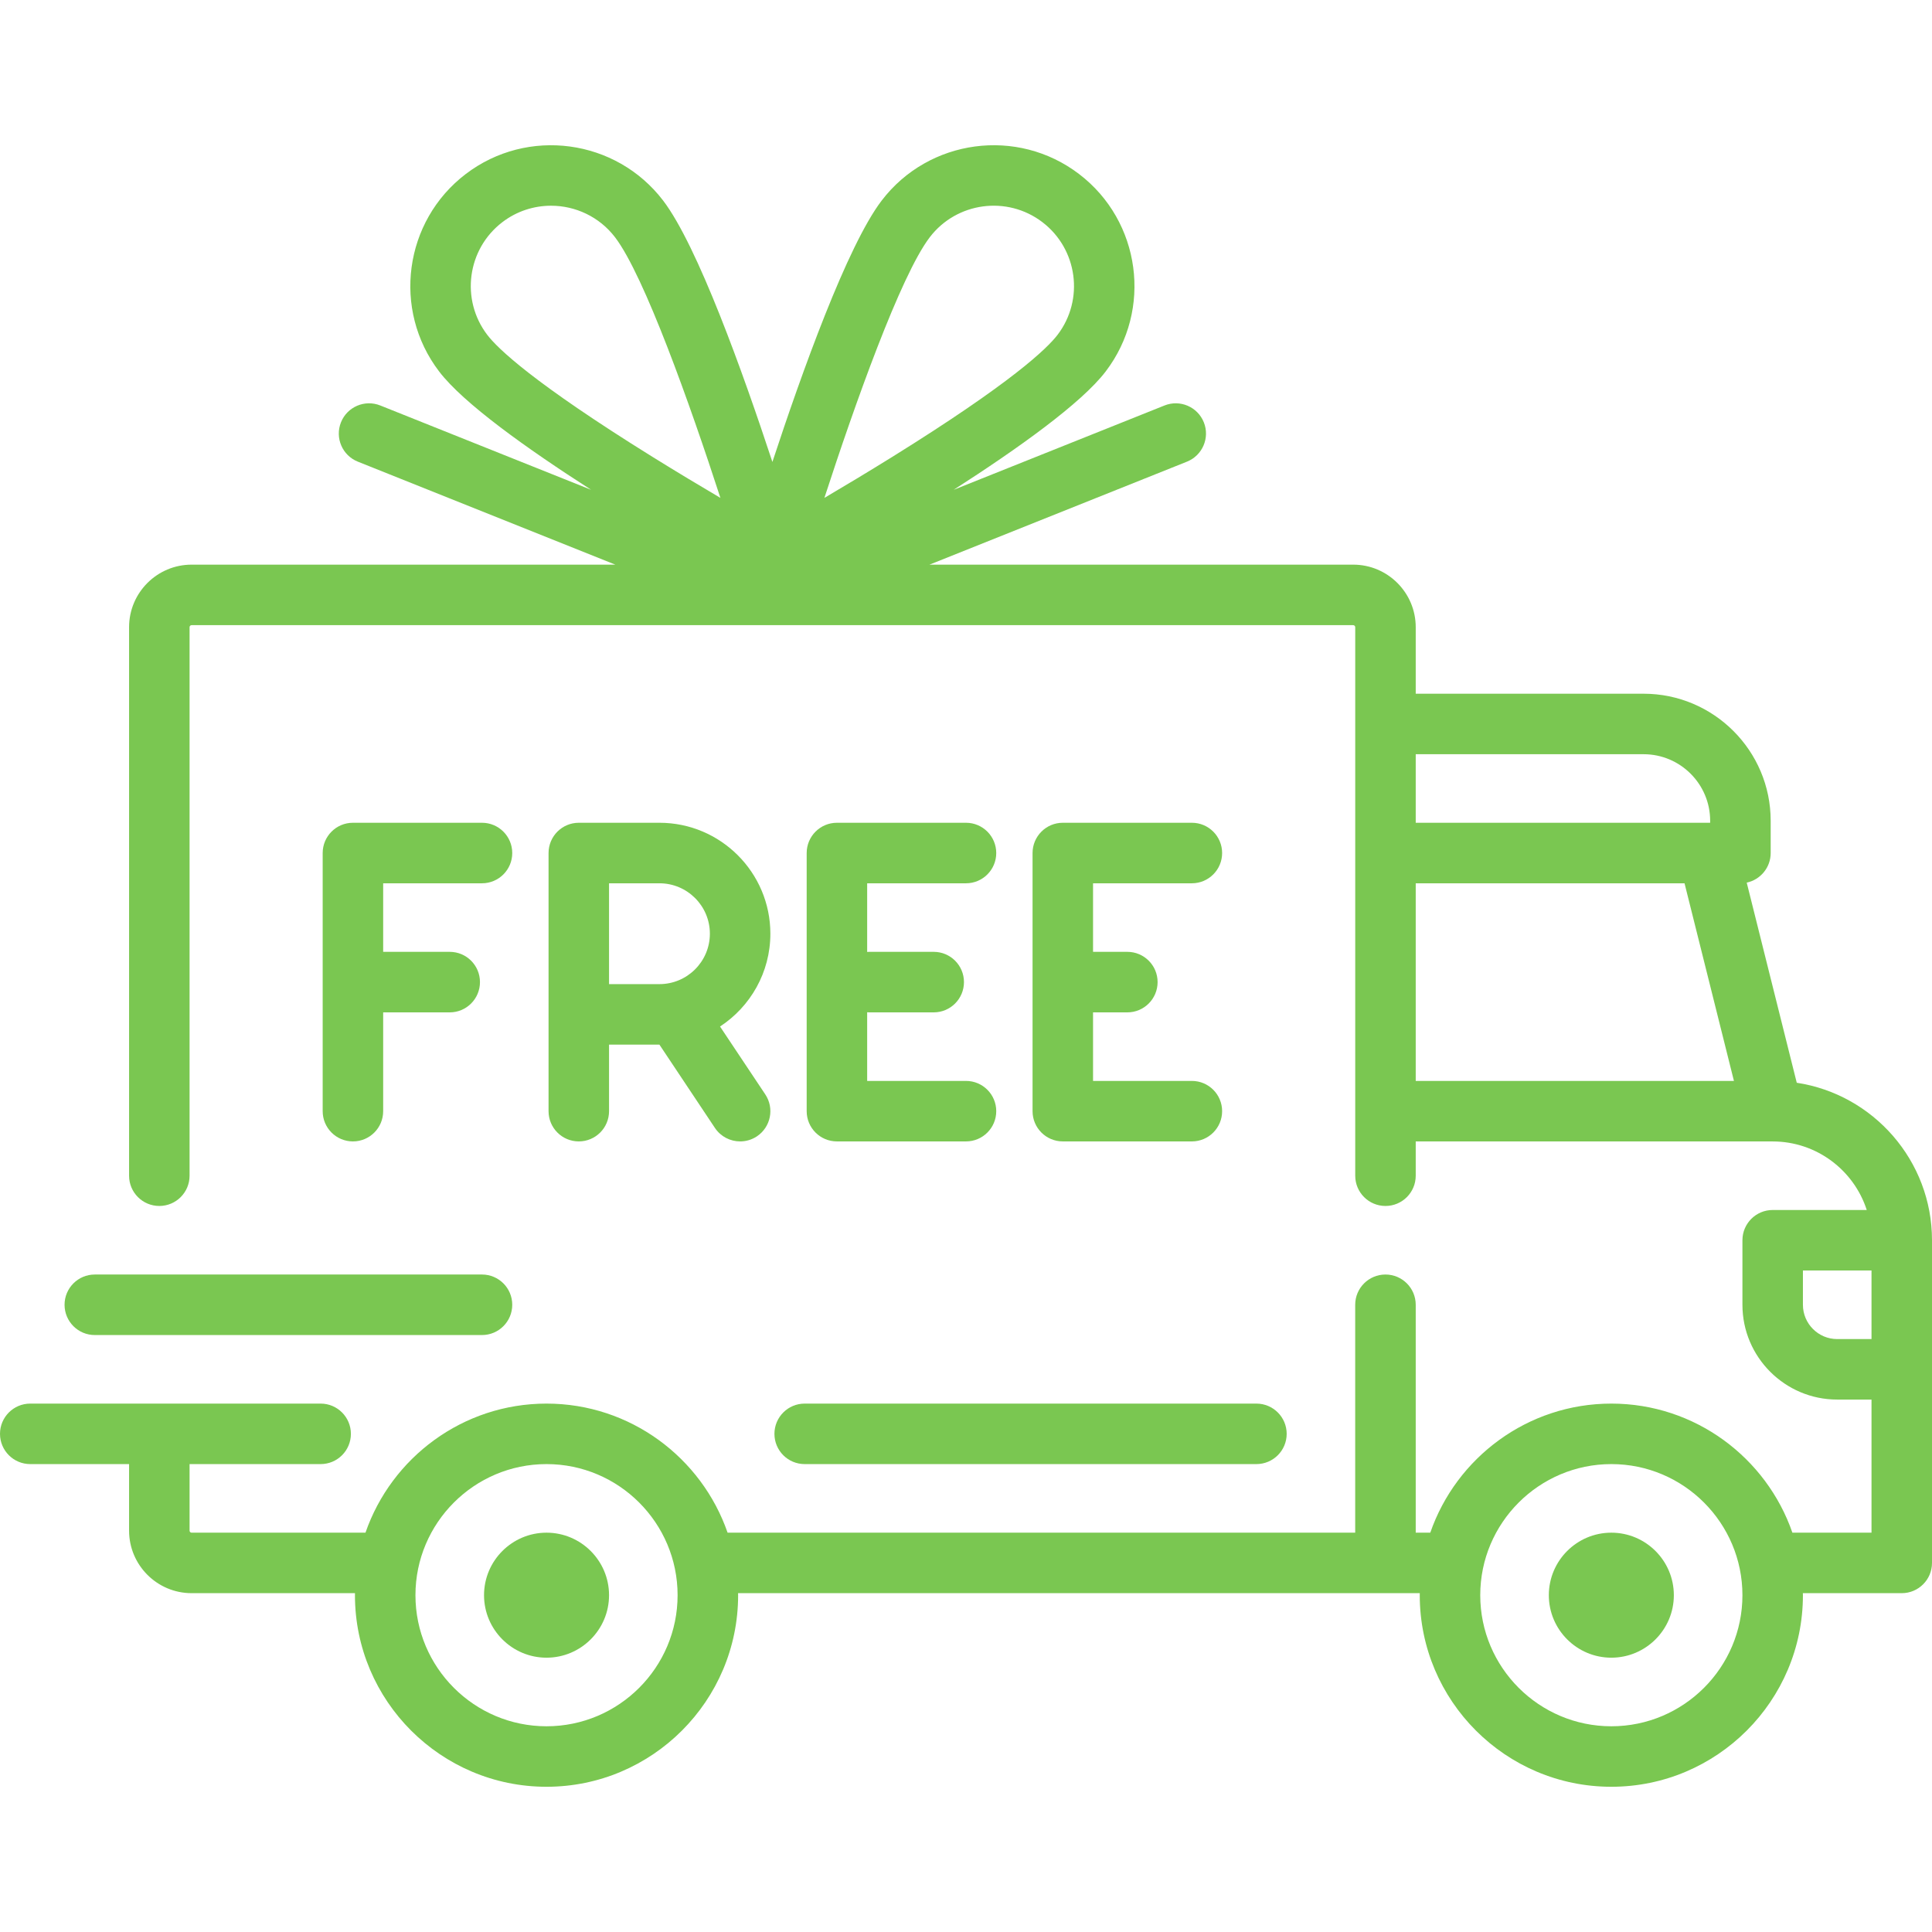
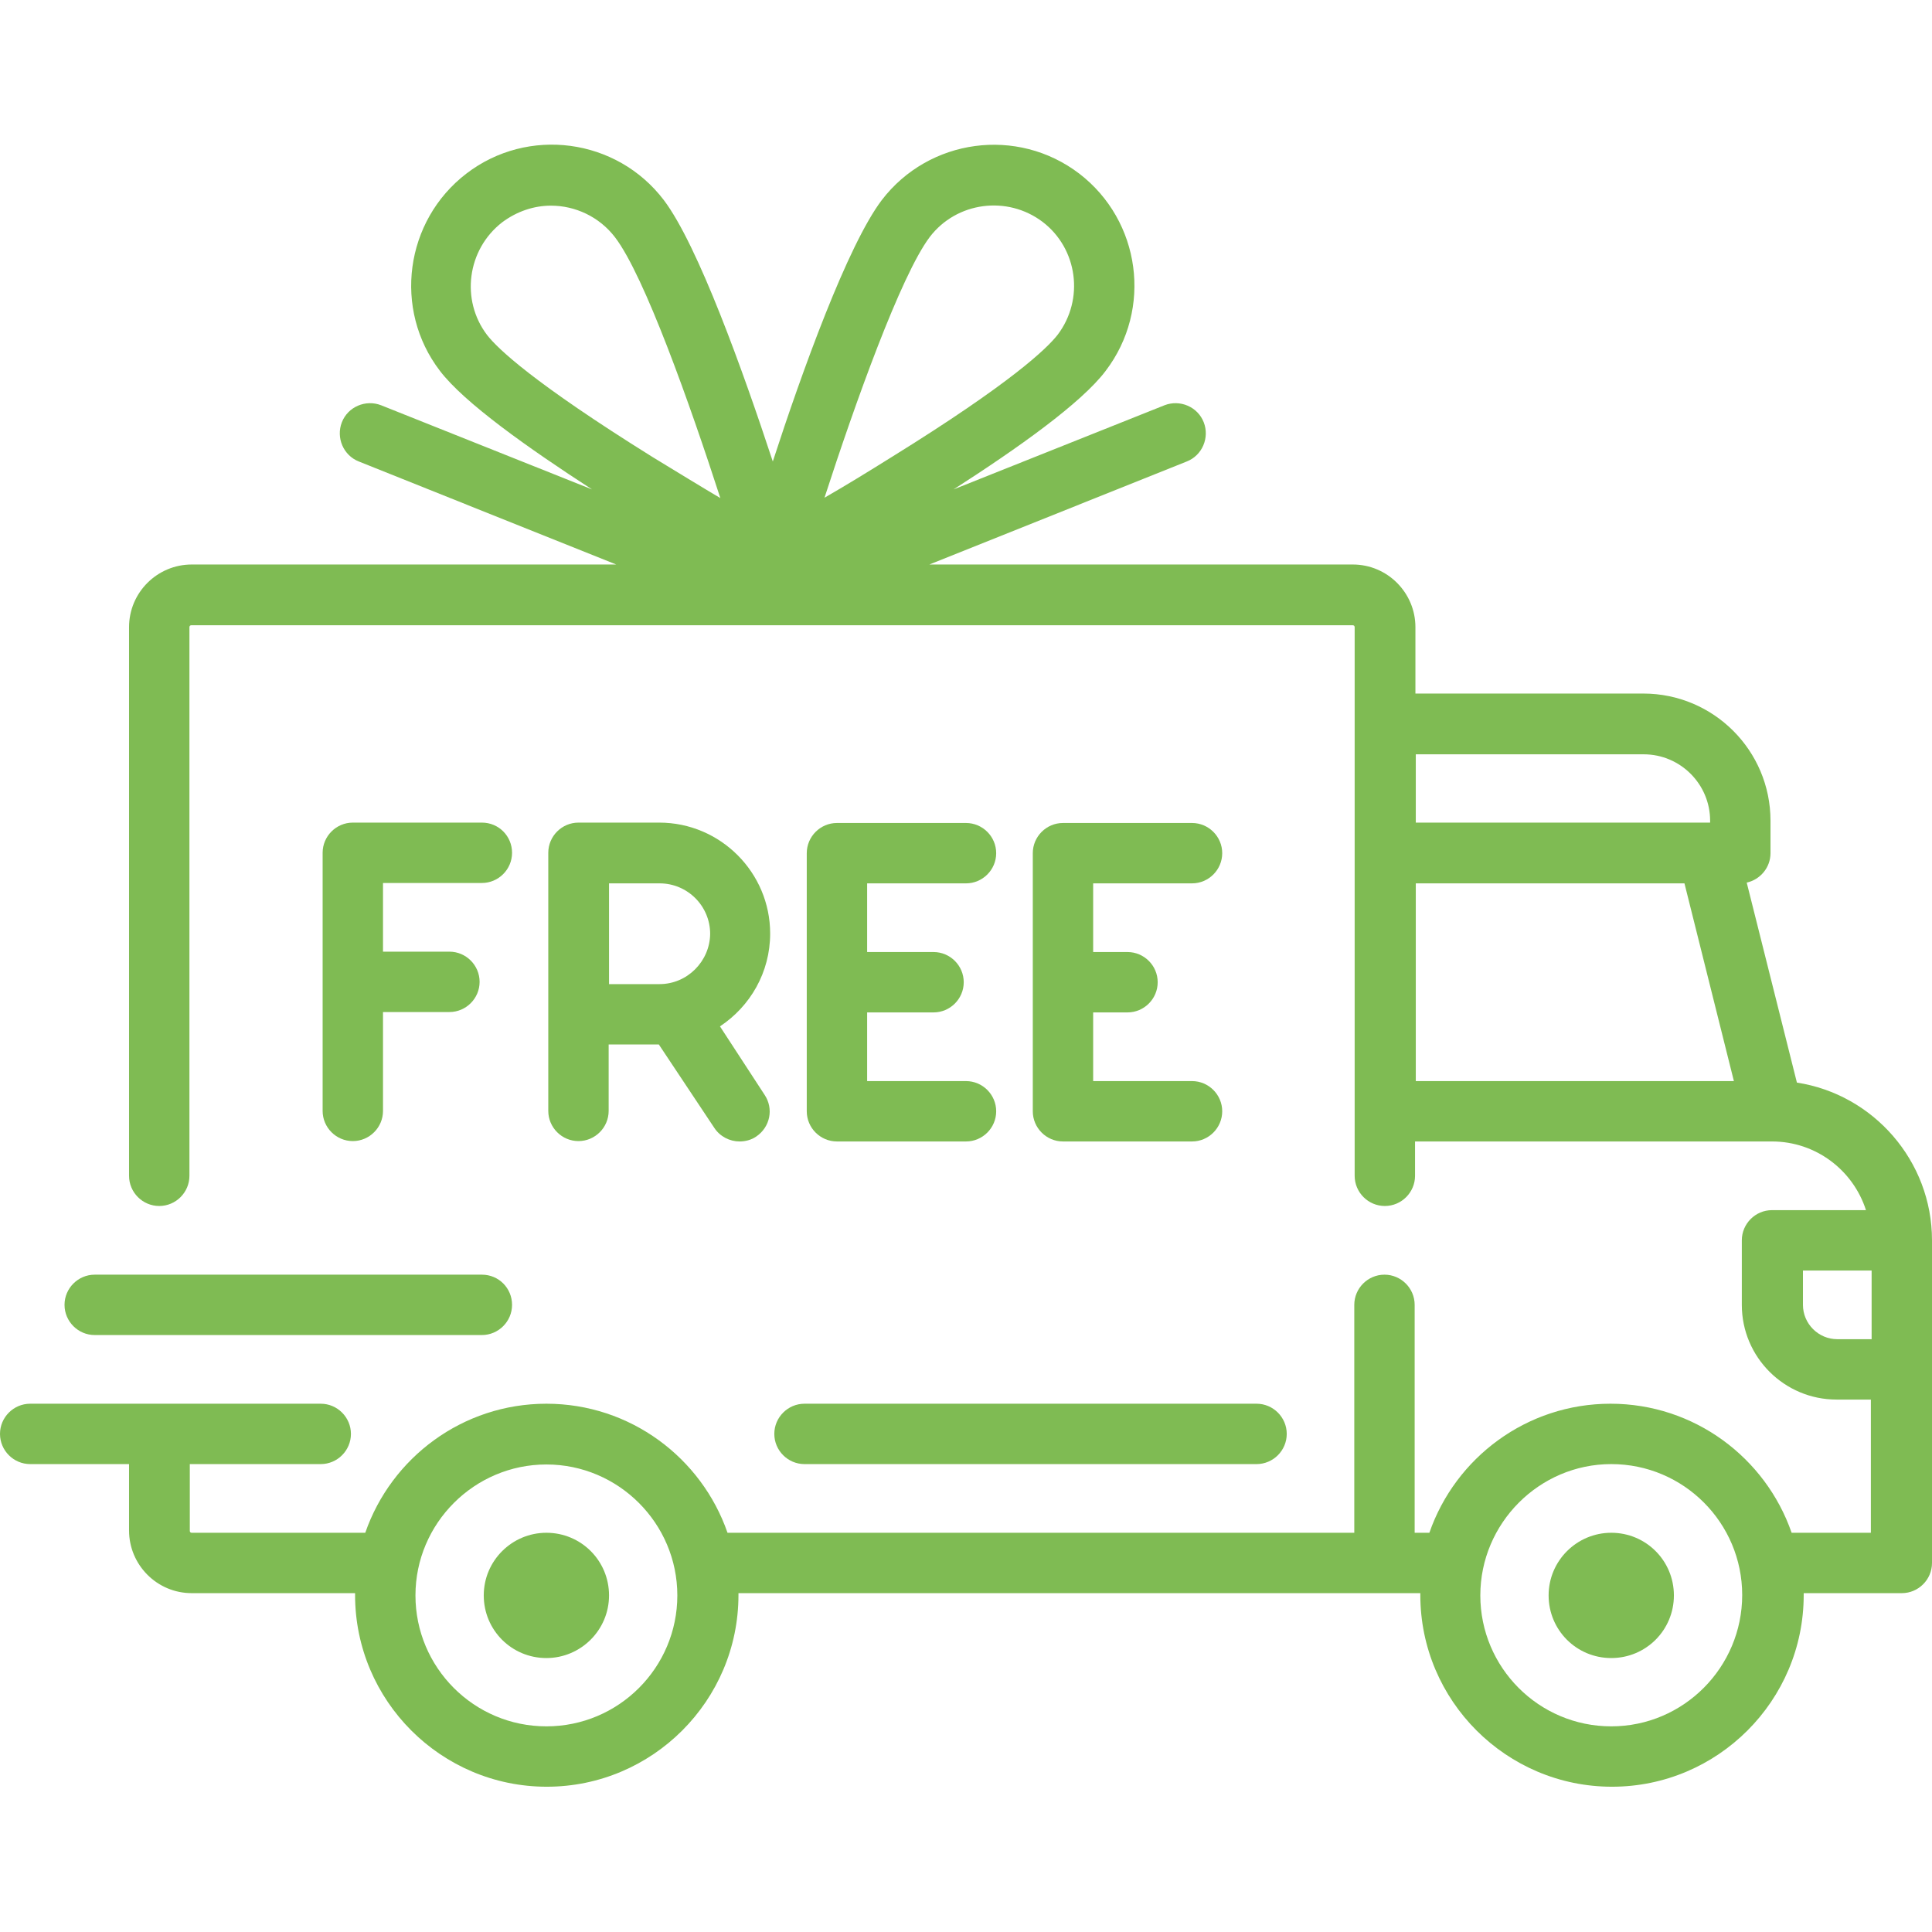
- <svg xmlns="http://www.w3.org/2000/svg" width="58" height="58" viewBox="0 0 58 58" fill="none">
-   <path d="M53.94 32.505L52.438 26.497C52.848 26.41 53.157 26.045 53.157 25.609V24.64C53.157 22.537 51.445 20.826 49.342 20.826H42.501V18.828C42.501 17.793 41.659 16.951 40.624 16.951H27.903L35.634 13.859C36.099 13.673 36.326 13.144 36.14 12.679C35.953 12.213 35.425 11.986 34.959 12.173L28.63 14.704C30.558 13.467 32.467 12.105 33.193 11.152C34.607 9.298 34.249 6.639 32.395 5.225C30.541 3.81 27.881 4.169 26.467 6.023C25.434 7.378 24.07 11.185 23.188 13.868C22.305 11.186 20.942 7.378 19.909 6.023C18.494 4.169 15.835 3.811 13.981 5.225C12.127 6.639 11.768 9.298 13.183 11.152C13.909 12.105 15.817 13.467 17.746 14.704L11.417 12.173C10.951 11.986 10.422 12.213 10.236 12.679C10.05 13.144 10.276 13.673 10.742 13.859L18.472 16.951H5.752C4.717 16.951 3.875 17.793 3.875 18.828V35.296C3.875 35.797 4.281 36.204 4.783 36.204C5.284 36.204 5.691 35.797 5.691 35.296V18.828C5.691 18.795 5.718 18.768 5.752 18.768H40.624C40.657 18.768 40.685 18.795 40.685 18.828V35.296C40.685 35.797 41.091 36.204 41.593 36.204C42.094 36.204 42.501 35.798 42.501 35.296V34.267H53.214C53.215 34.267 53.215 34.267 53.216 34.267C53.217 34.267 53.218 34.267 53.219 34.267C54.537 34.268 55.657 35.133 56.041 36.325H53.217C52.715 36.325 52.309 36.732 52.309 37.233V39.171C52.309 40.74 53.585 42.016 55.154 42.016H56.184V46.012H53.809C53.029 43.76 50.888 42.137 48.374 42.137C45.859 42.137 43.718 43.76 42.938 46.012H42.501V39.17C42.501 38.669 42.094 38.262 41.593 38.262C41.091 38.262 40.684 38.669 40.684 39.17V46.012H21.843C21.062 43.76 18.921 42.137 16.407 42.137C13.893 42.137 11.752 43.759 10.972 46.012H5.752C5.718 46.012 5.691 45.985 5.691 45.951V43.953H9.626C10.128 43.953 10.534 43.547 10.534 43.045C10.534 42.544 10.128 42.137 9.626 42.137H0.908C0.407 42.137 0 42.544 0 43.045C0 43.547 0.407 43.953 0.908 43.953H3.875V45.951C3.875 46.986 4.717 47.828 5.752 47.828H10.657C10.657 47.848 10.656 47.868 10.656 47.889C10.656 51.06 13.236 53.64 16.407 53.64C19.578 53.64 22.159 51.06 22.159 47.889C22.159 47.868 22.157 47.848 22.157 47.828H42.623C42.623 47.848 42.622 47.868 42.622 47.889C42.622 51.06 45.202 53.64 48.373 53.64C51.545 53.64 54.125 51.06 54.125 47.889C54.125 47.868 54.124 47.848 54.123 47.828H57.092C57.593 47.828 58 47.422 58 46.92V37.233C58 34.841 56.235 32.854 53.94 32.505ZM19.586 13.714C16.004 11.488 14.941 10.463 14.627 10.051C13.82 8.993 14.024 7.476 15.082 6.669C15.518 6.336 16.033 6.176 16.543 6.176C17.27 6.176 17.99 6.503 18.465 7.124C19.343 8.276 20.719 12.153 21.627 14.947C21.014 14.586 20.309 14.163 19.586 13.714ZM24.749 14.947C25.657 12.153 27.033 8.276 27.911 7.124C28.718 6.066 30.235 5.862 31.293 6.669C32.351 7.476 32.556 8.993 31.749 10.051C31.434 10.463 30.372 11.488 26.79 13.714C26.067 14.163 25.362 14.586 24.749 14.947ZM42.501 22.642H49.342C50.444 22.642 51.34 23.538 51.34 24.64V24.701H42.501V22.642ZM42.501 32.45V26.517H50.571L52.054 32.45H42.501ZM16.407 51.824C14.237 51.824 12.472 50.059 12.472 47.889C12.472 45.719 14.237 43.953 16.407 43.953C18.577 43.953 20.342 45.719 20.342 47.889C20.342 50.059 18.577 51.824 16.407 51.824ZM48.374 51.824C46.204 51.824 44.438 50.059 44.438 47.889C44.438 45.719 46.204 43.953 48.374 43.953C50.544 43.953 52.309 45.719 52.309 47.889C52.309 50.059 50.544 51.824 48.374 51.824ZM56.184 40.2H55.154C54.587 40.2 54.125 39.738 54.125 39.17V38.141H56.184V40.2H56.184Z" fill="#7AC751" />
-   <path d="M16.407 46.012C15.373 46.012 14.531 46.854 14.531 47.889C14.531 48.923 15.373 49.765 16.407 49.765C17.442 49.765 18.284 48.923 18.284 47.889C18.284 46.854 17.442 46.012 16.407 46.012Z" fill="#7AC751" />
-   <path d="M48.373 46.012C47.339 46.012 46.497 46.854 46.497 47.889C46.497 48.923 47.339 49.765 48.373 49.765C49.408 49.765 50.25 48.923 50.25 47.889C50.25 46.854 49.408 46.012 48.373 46.012Z" fill="#7AC751" />
-   <path d="M37.718 42.137H24.157C23.655 42.137 23.249 42.544 23.249 43.045C23.249 43.547 23.655 43.953 24.157 43.953H37.718C38.22 43.953 38.627 43.547 38.627 43.045C38.627 42.544 38.22 42.137 37.718 42.137Z" fill="#7AC751" />
-   <path d="M14.47 38.262H2.846C2.344 38.262 1.938 38.669 1.938 39.17C1.938 39.672 2.344 40.079 2.846 40.079H14.47C14.972 40.079 15.378 39.672 15.378 39.17C15.378 38.669 14.972 38.262 14.47 38.262Z" fill="#7AC751" />
-   <path d="M14.47 24.7H10.595C10.093 24.7 9.687 25.107 9.687 25.609V33.358C9.687 33.86 10.093 34.266 10.595 34.266C11.097 34.266 11.503 33.86 11.503 33.358V30.392H13.501C14.003 30.392 14.409 29.985 14.409 29.483C14.409 28.982 14.003 28.575 13.501 28.575H11.503V26.517H14.47C14.971 26.517 15.378 26.11 15.378 25.609C15.378 25.107 14.971 24.7 14.47 24.7Z" fill="#7AC751" />
-   <path d="M21.616 30.817C22.525 30.222 23.127 29.195 23.127 28.03C23.127 26.194 21.634 24.7 19.797 24.7H17.376C16.874 24.7 16.468 25.107 16.468 25.609V33.358C16.468 33.86 16.874 34.266 17.376 34.266C17.877 34.266 18.284 33.86 18.284 33.358V31.36H19.796L21.463 33.862C21.638 34.124 21.926 34.266 22.22 34.266C22.393 34.266 22.568 34.217 22.723 34.114C23.14 33.835 23.253 33.272 22.974 32.854L21.616 30.817ZM19.797 29.544H18.284V26.517H19.797C20.632 26.517 21.311 27.196 21.311 28.03C21.311 28.865 20.632 29.544 19.797 29.544Z" fill="#7AC751" />
-   <path d="M29 32.45H26.033V30.389C26.053 30.39 26.073 30.392 26.094 30.392H28.031C28.532 30.392 28.939 29.985 28.939 29.483C28.939 28.982 28.533 28.575 28.031 28.575H26.094C26.073 28.575 26.053 28.577 26.033 28.578V26.517H29C29.501 26.517 29.908 26.11 29.908 25.609C29.908 25.107 29.501 24.7 29 24.7H25.125C24.623 24.7 24.217 25.107 24.217 25.609V33.358C24.217 33.86 24.623 34.266 25.125 34.266H29C29.501 34.266 29.908 33.86 29.908 33.358C29.908 32.856 29.501 32.45 29 32.45Z" fill="#7AC751" />
-   <path d="M35.781 32.45H32.814V30.392H33.844C34.345 30.392 34.752 29.985 34.752 29.483C34.752 28.982 34.345 28.575 33.844 28.575H32.814V26.517H35.781C36.282 26.517 36.689 26.11 36.689 25.609C36.689 25.107 36.283 24.7 35.781 24.7H31.906C31.405 24.7 30.998 25.107 30.998 25.609V33.358C30.998 33.86 31.405 34.266 31.906 34.266H35.781C36.282 34.266 36.689 33.86 36.689 33.358C36.689 32.856 36.282 32.45 35.781 32.45Z" fill="#7AC751" />
+ <svg xmlns="http://www.w3.org/2000/svg" version="1.1" id="Layer_1" x="0px" y="0px" width="512px" height="512px" viewBox="0 0 512 512" style="enable-background:new 0 0 512 512;" xml:space="preserve">
+   <style type="text/css">
+ 	.st0{fill:#7FBB53;}
+ </style>
+   <g>
+     <g>
+       <path class="st0" d="M476.2,286.9l-13.3-53c3.6-0.8,6.3-4,6.3-7.8v-8.6c0-18.6-15.1-33.7-33.7-33.7h-60.4v-17.6    c0-9.1-7.4-16.6-16.6-16.6H246.3l68.2-27.3c4.1-1.6,6.1-6.3,4.5-10.4c-1.6-4.1-6.3-6.1-10.4-4.5l-55.9,22.3    c17-10.9,33.9-22.9,40.3-31.4c12.5-16.4,9.3-39.8-7-52.3c-16.4-12.5-39.8-9.3-52.3,7c-9.1,12-21.2,45.6-28.9,69.3    c-7.8-23.7-19.8-57.3-28.9-69.3c-12.5-16.4-36-19.5-52.3-7s-19.5,36-7,52.3c6.4,8.4,23.3,20.4,40.3,31.4l-55.9-22.3    c-4.1-1.6-8.8,0.4-10.4,4.5c-1.6,4.1,0.4,8.8,4.5,10.4l68.2,27.3H50.8c-9.1,0-16.6,7.4-16.6,16.6v145.4c0,4.4,3.6,8,8,8    c4.4,0,8-3.6,8-8V166.2c0-0.3,0.2-0.5,0.5-0.5h307.8c0.3,0,0.5,0.2,0.5,0.5v145.4c0,4.4,3.6,8,8,8c4.4,0,8-3.6,8-8v-9.1h94.6    c0,0,0,0,0,0s0,0,0,0c11.6,0,21.5,7.6,24.9,18.2h-24.9c-4.4,0-8,3.6-8,8v17.1c0,13.9,11.3,25.1,25.1,25.1h9.1v35.3h-21    c-6.9-19.9-25.8-34.2-48-34.2s-41.1,14.3-48,34.2h-3.9v-60.4c0-4.4-3.6-8-8-8c-4.4,0-8,3.6-8,8v60.4H192.8    c-6.9-19.9-25.8-34.2-48-34.2s-41.1,14.3-48,34.2H50.8c-0.3,0-0.5-0.2-0.5-0.5V388H85c4.4,0,8-3.6,8-8s-3.6-8-8-8H8    c-4.4,0-8,3.6-8,8s3.6,8,8,8h26.2v17.6c0,9.1,7.4,16.6,16.6,16.6h43.3c0,0.2,0,0.4,0,0.5c0,28,22.8,50.8,50.8,50.8    s50.8-22.8,50.8-50.8c0-0.2,0-0.4,0-0.5h180.7c0,0.2,0,0.4,0,0.5c0,28,22.8,50.8,50.8,50.8s50.8-22.8,50.8-50.8c0-0.2,0-0.4,0-0.5    H504c4.4,0,8-3.6,8-8v-85.5C512,307.6,496.4,290,476.2,286.9z M172.9,121.1c-31.6-19.7-41-28.7-43.8-32.3    c-7.1-9.3-5.3-22.7,4-29.9c3.9-2.9,8.4-4.4,12.9-4.4c6.4,0,12.8,2.9,17,8.4c7.8,10.2,19.9,44.4,27.9,69.1    C185.5,128.8,179.3,125,172.9,121.1z M218.5,131.9c8-24.7,20.2-58.9,27.9-69.1c7.1-9.3,20.5-11.1,29.9-4c9.3,7.1,11.1,20.5,4,29.9    c-2.8,3.6-12.2,12.7-43.8,32.3C230.1,125,223.9,128.8,218.5,131.9z M375.2,199.9h60.4c9.7,0,17.6,7.9,17.6,17.6v0.5h-78V199.9z     M375.2,286.5v-52.4h71.2l13.1,52.4H375.2z M144.8,457.5c-19.2,0-34.7-15.6-34.7-34.7s15.6-34.7,34.7-34.7s34.7,15.6,34.7,34.7    S164,457.5,144.8,457.5z M427,457.5c-19.2,0-34.7-15.6-34.7-34.7S407.9,388,427,388c19.2,0,34.7,15.6,34.7,34.7    S446.2,457.5,427,457.5z M496,354.9h-9.1c-5,0-9.1-4.1-9.1-9.1v-9.1H496L496,354.9L496,354.9z" />
+     </g>
+   </g>
+   <g>
+     <g>
+       <path class="st0" d="M144.8,406.2c-9.1,0-16.6,7.4-16.6,16.6s7.4,16.6,16.6,16.6c9.1,0,16.6-7.4,16.6-16.6S154,406.2,144.8,406.2z    " />
+     </g>
+   </g>
+   <g>
+     <g>
+       <path class="st0" d="M427,406.2c-9.1,0-16.6,7.4-16.6,16.6s7.4,16.6,16.6,16.6s16.6-7.4,16.6-16.6S436.2,406.2,427,406.2z" />
+     </g>
+   </g>
+   <g>
+     <g>
+       <path class="st0" d="M333,372H213.2c-4.4,0-8,3.6-8,8s3.6,8,8,8H333c4.4,0,8-3.6,8-8S337.4,372,333,372z" />
+     </g>
+   </g>
+   <g>
+     <g>
+       <path class="st0" d="M127.7,337.8H25.1c-4.4,0-8,3.6-8,8s3.6,8,8,8h102.6c4.4,0,8-3.6,8-8S132.2,337.8,127.7,337.8z" />
+     </g>
+   </g>
+   <g>
+     <g>
+       <path class="st0" d="M127.7,218H93.5c-4.4,0-8,3.6-8,8v68.4c0,4.4,3.6,8,8,8s8-3.6,8-8v-26.2h17.6c4.4,0,8-3.6,8-8s-3.6-8-8-8    h-17.6v-18.2h26.2c4.4,0,8-3.6,8-8C135.7,221.6,132.2,218,127.7,218z" />
+     </g>
+   </g>
+   <g>
+     <g>
+       <path class="st0" d="M190.8,272c8-5.3,13.3-14.3,13.3-24.6c0-16.2-13.2-29.4-29.4-29.4h-21.4c-4.4,0-8,3.6-8,8v68.4    c0,4.4,3.6,8,8,8s8-3.6,8-8v-17.6h13.3l14.7,22.1c1.5,2.3,4.1,3.6,6.7,3.6c1.5,0,3.1-0.4,4.4-1.3c3.7-2.5,4.7-7.4,2.2-11.1    L190.8,272z M174.8,260.8h-13.4v-26.7h13.4c7.4,0,13.4,6,13.4,13.4C188.1,254.8,182.1,260.8,174.8,260.8z" />
+     </g>
+   </g>
+   <g>
+     <g>
+       <path class="st0" d="M256,286.5h-26.2v-18.2c0.2,0,0.4,0,0.5,0h17.1c4.4,0,8-3.6,8-8s-3.6-8-8-8h-17.1c-0.2,0-0.4,0-0.5,0v-18.2    H256c4.4,0,8-3.6,8-8c0-4.4-3.6-8-8-8h-34.2c-4.4,0-8,3.6-8,8v68.4c0,4.4,3.6,8,8,8H256c4.4,0,8-3.6,8-8S260.4,286.5,256,286.5z" />
+     </g>
+   </g>
+   <g>
+     <g>
+       <path class="st0" d="M315.9,286.5h-26.2v-18.2h9.1c4.4,0,8-3.6,8-8s-3.6-8-8-8h-9.1v-18.2h26.2c4.4,0,8-3.6,8-8c0-4.4-3.6-8-8-8    h-34.2c-4.4,0-8,3.6-8,8v68.4c0,4.4,3.6,8,8,8h34.2c4.4,0,8-3.6,8-8S320.3,286.5,315.9,286.5z" />
+     </g>
+   </g>
</svg>
